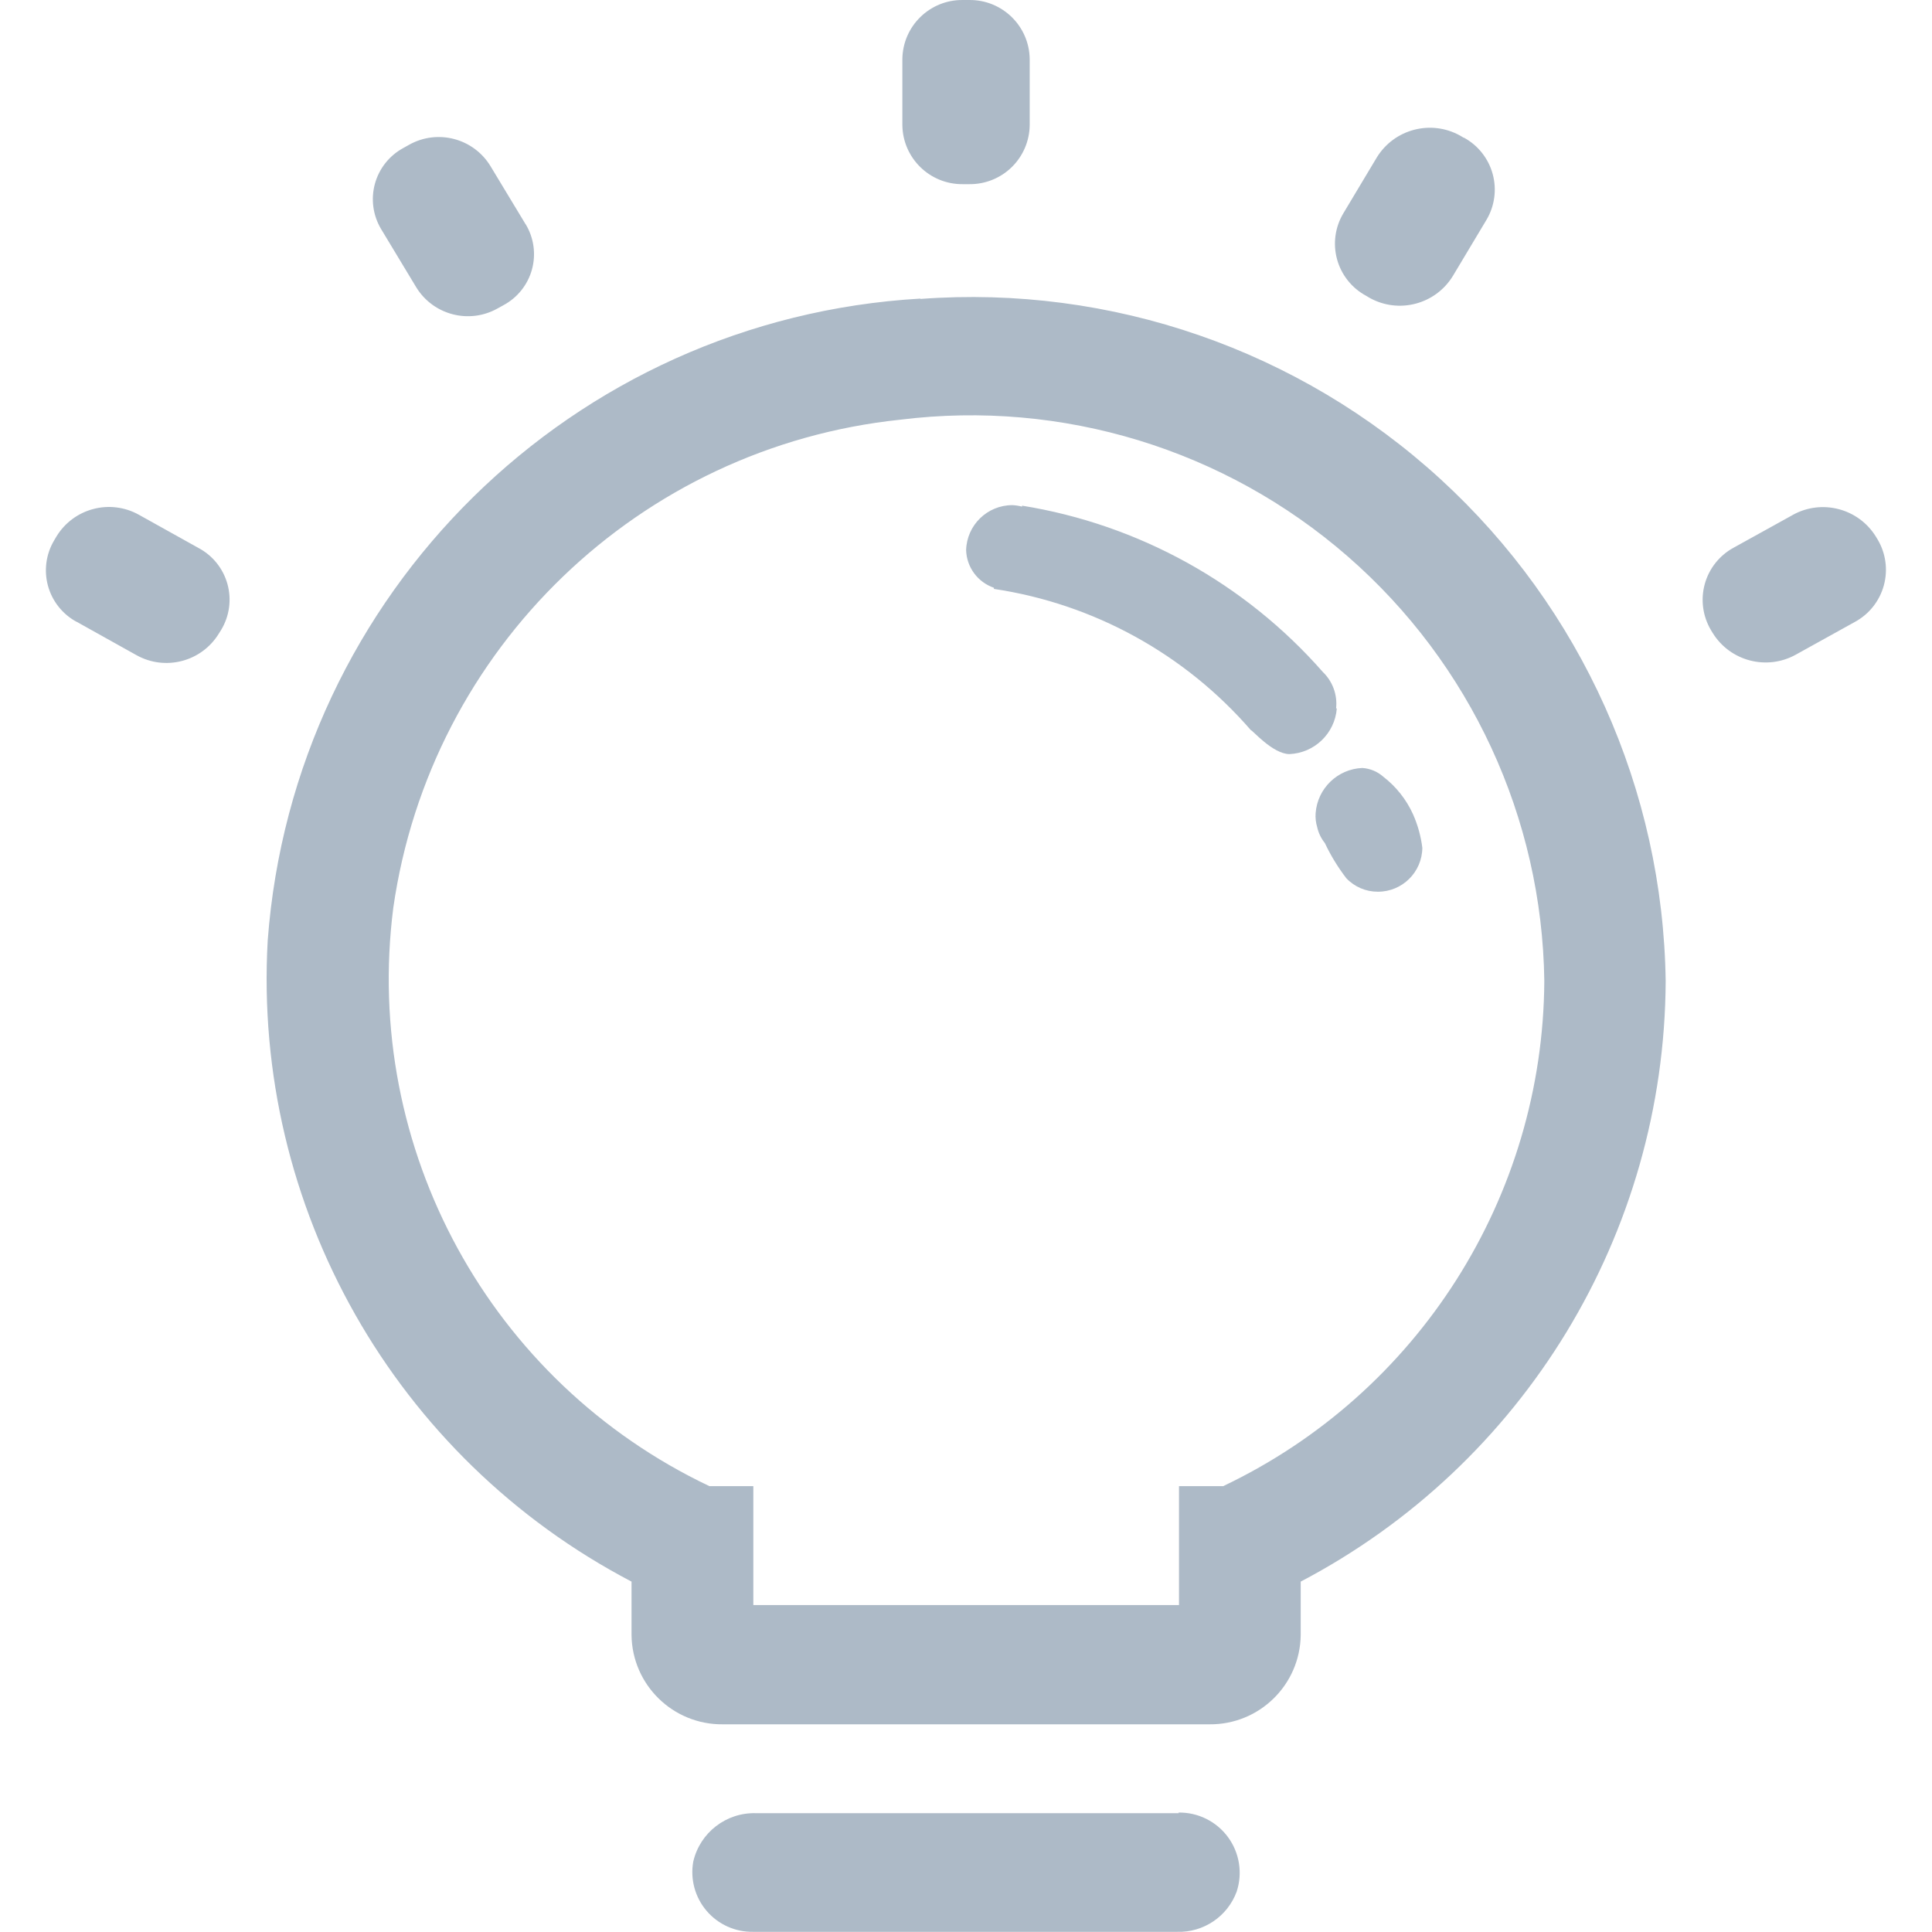
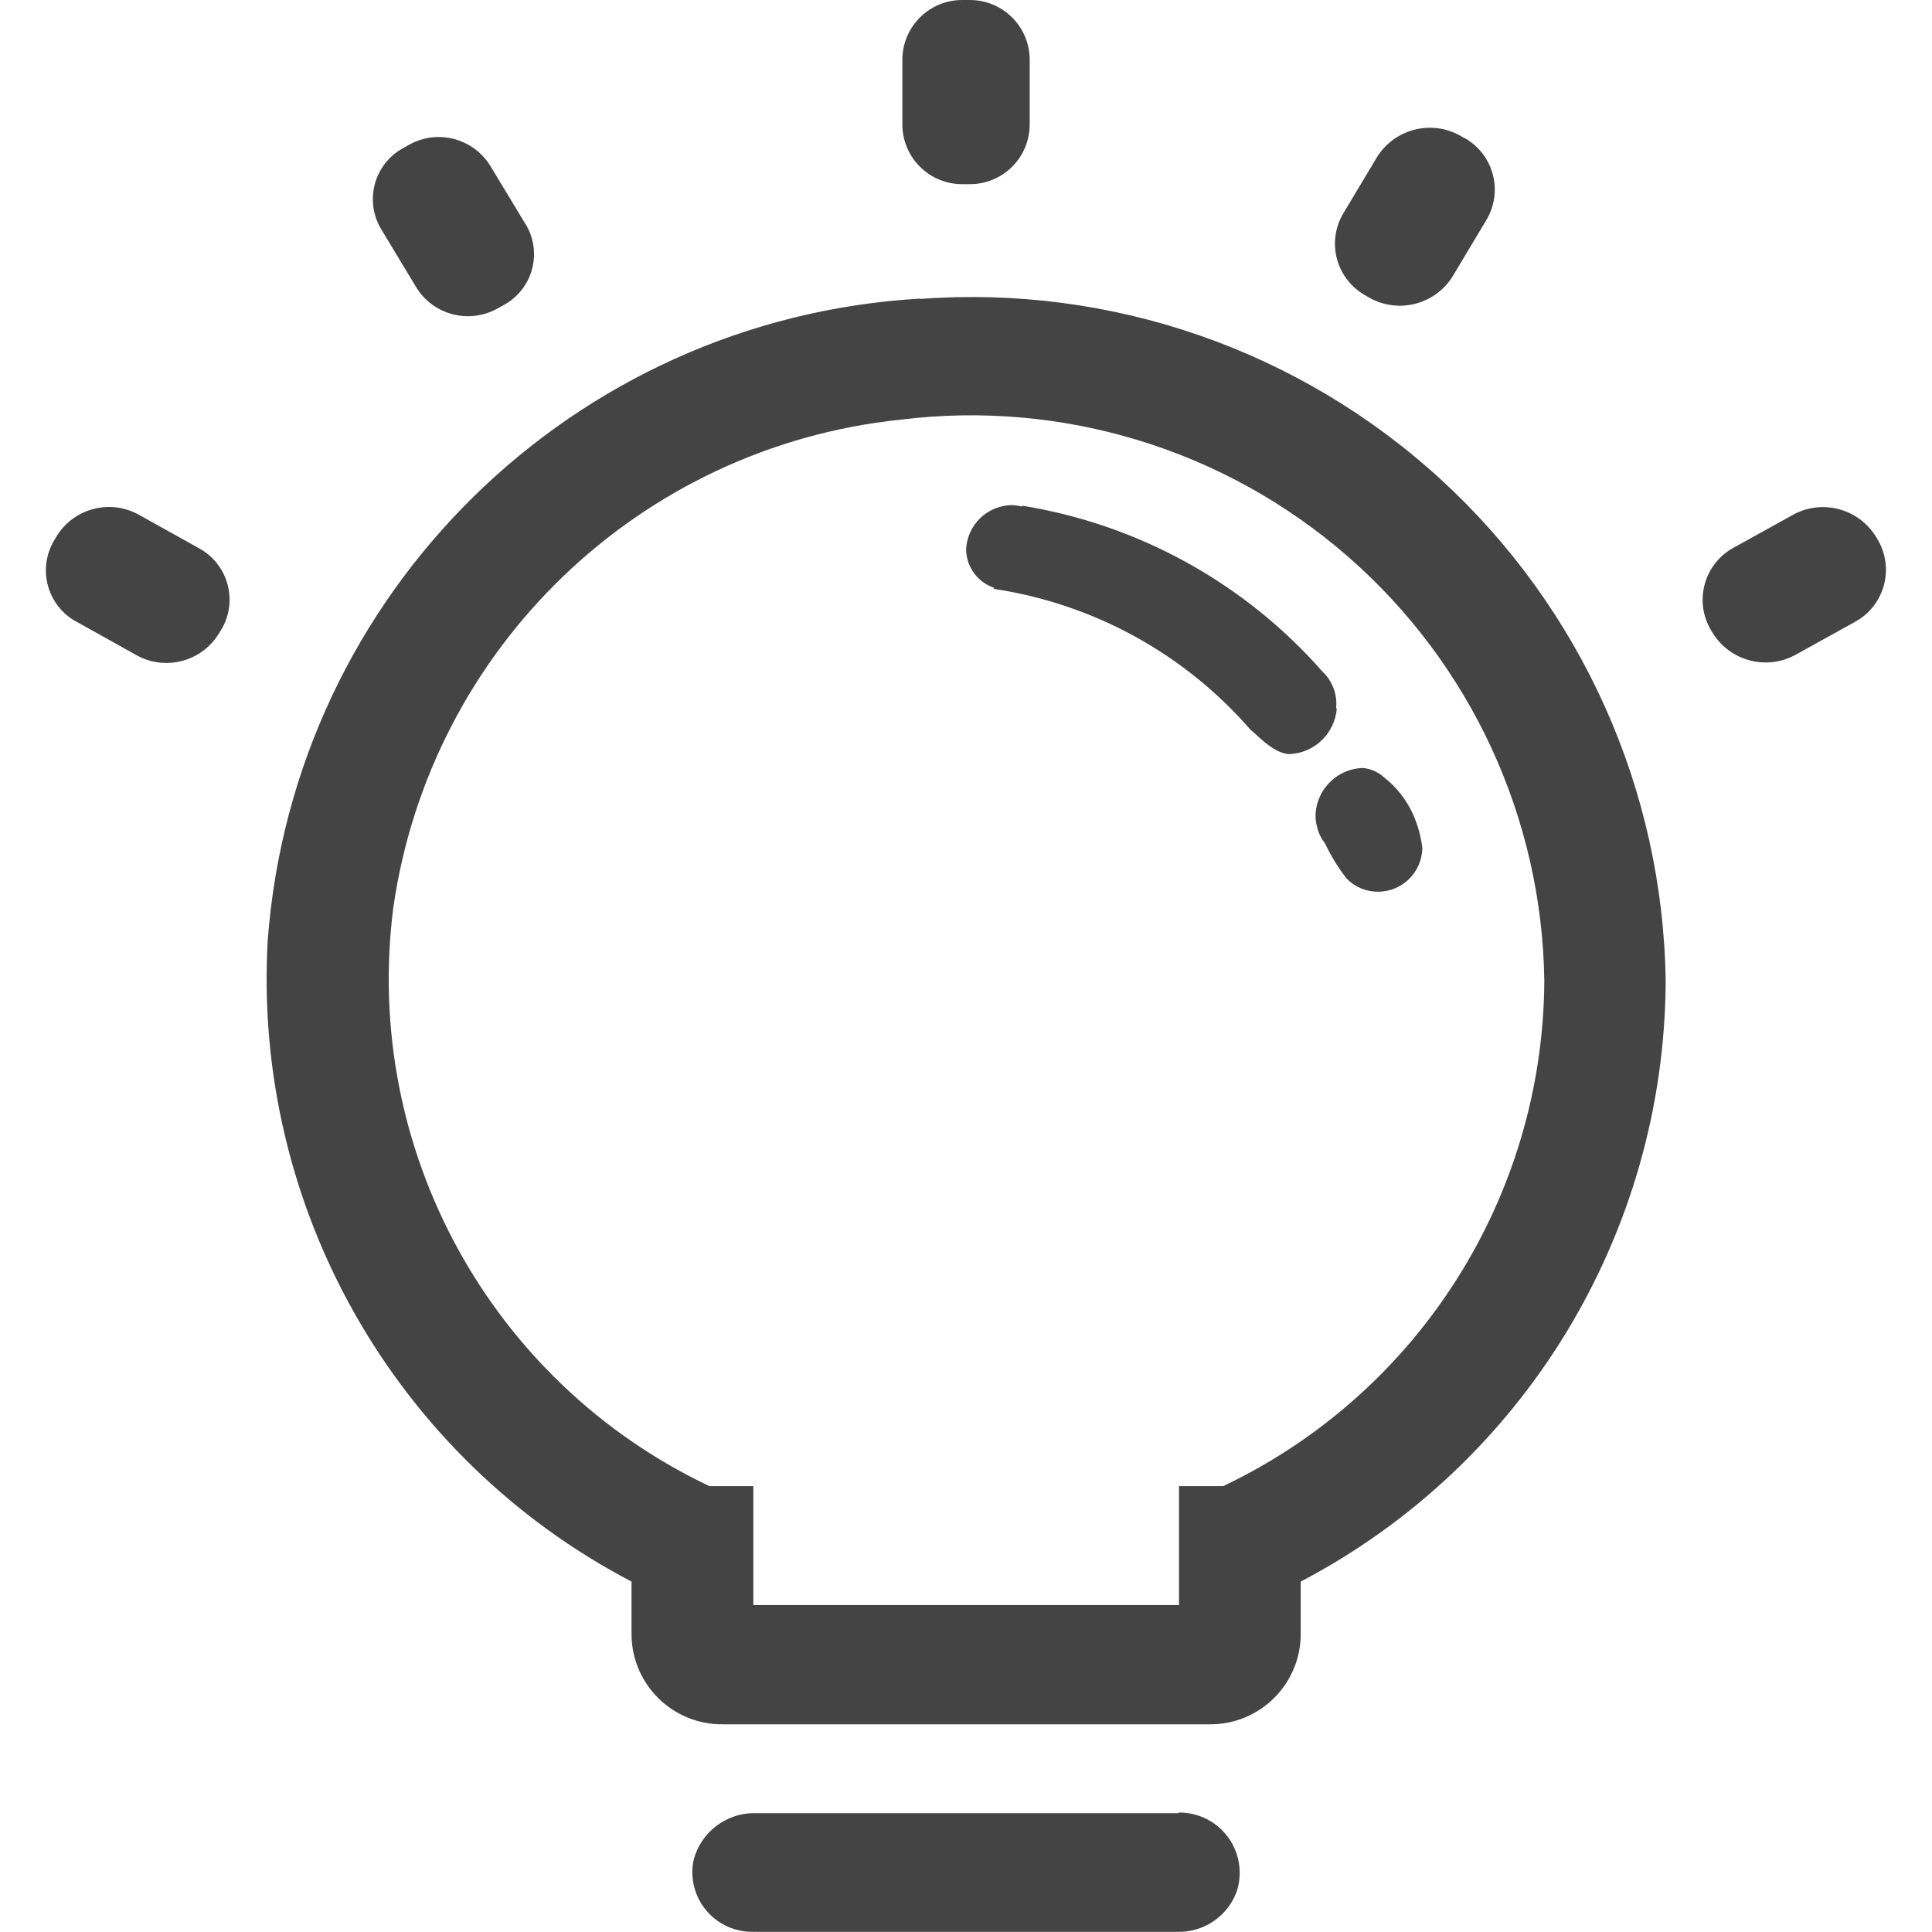
<svg xmlns="http://www.w3.org/2000/svg" t="1611619496895" class="icon" viewBox="0 0 1024 1024" version="1.1" p-id="2528" width="70" height="70">
  <defs>
    <style type="text/css" />
  </defs>
-   <path d="M775.835 73.034l-1.955-1.164a33.001 33.001 0 0 0-44.125 11.543l-17.78 29.696a31.325 31.325 0 0 0-3.305 24.343 31.372 31.372 0 0 0 15.313 19.27l1.955 1.164a32.954 32.954 0 0 0 44.125-11.636l17.78-29.696a31.372 31.372 0 0 0 3.305-24.343 31.372 31.372 0 0 0-15.267-19.27z m-497.243 45.847l-18.618-30.813a32.116 32.116 0 0 0-43.194-11.31l-3.072 1.722a30.86 30.86 0 0 0-14.988 18.897 30.86 30.86 0 0 0 3.212 23.924l18.618 30.86a32.116 32.116 0 0 0 43.194 11.31l3.119-1.722a30.72 30.72 0 0 0 15.081-18.897 30.673 30.673 0 0 0-3.305-23.971zM624.749 961.024H400.727a33.14 33.14 0 0 0-33.28 25.646 31.651 31.651 0 0 0 31.697 37.236h224.721a32.582 32.582 0 0 0 31.604-21.318 31.93 31.93 0 0 0-30.86-41.891zM513.692 0.004h-3.444a31.697 31.697 0 0 0-31.977 31.325v34.955a31.697 31.697 0 0 0 32.023 31.325h3.444a31.651 31.651 0 0 0 32.023-31.325V31.329A31.697 31.697 0 0 0 513.739 0.004zM40.606 329.545l31.697 17.687a32.582 32.582 0 0 0 43.706-11.45l1.257-2.001a30.999 30.999 0 0 0 3.305-24.157 30.999 30.999 0 0 0-15.174-19.084l-31.744-17.687a32.582 32.582 0 0 0-43.706 11.45l-1.21 2.048a31.046 31.046 0 0 0-3.305 24.157 31.046 31.046 0 0 0 15.174 19.084zM487.86 158.258a368.266 368.266 0 0 0-345.971 340.246 360.54 360.54 0 0 0 192.837 339.78v28.346a47.895 47.895 0 0 0 48.361 47.29h257.954a47.895 47.895 0 0 0 48.361-47.29v-28.346a361.284 361.284 0 0 0 193.442-318.23 367.708 367.708 0 0 0-394.983-361.61z m160.302 629.432h-23.273v63.022H399.284v-63.022h-23.273a297.564 297.564 0 0 1-167.563-306.501A303.382 303.382 0 0 1 477.201 222.444a303.847 303.847 0 0 1 341.316 297.424 298.448 298.448 0 0 1-170.216 267.821zM950.101 272.992l-31.278 17.315a31.465 31.465 0 0 0-15.267 19.27 31.465 31.465 0 0 0 3.258 24.343l0.931 1.536a33.001 33.001 0 0 0 44.125 11.497l31.325-17.361a31.418 31.418 0 0 0 15.267-19.27 31.418 31.418 0 0 0-3.258-24.343l-0.931-1.536a33.001 33.001 0 0 0-44.125-11.497z m-252.787 157.882a20.666 20.666 0 0 0 0.838 7.587 20.433 20.433 0 0 0 4.049 8.378 102.074 102.074 0 0 0 11.357 18.618 22.854 22.854 0 0 0 16.756 7.168 23.505 23.505 0 0 0 23.552-23.273 62.79 62.79 0 0 0-4.934-17.78 52.41 52.41 0 0 0-15.732-19.875 18.618 18.618 0 0 0-11.171-4.655 25.879 25.879 0 0 0-24.716 23.924z m10.845-55.435a23.273 23.273 0 0 0-7.028-19.27 269.032 269.032 0 0 0-159.418-88.157v0.512a24.39 24.39 0 0 0-5.167-0.791 24.529 24.529 0 0 0-24.483 23.831 21.783 21.783 0 0 0 14.755 19.968 1.35 1.35 0 0 0 0 0.605 224.069 224.069 0 0 1 136.191 74.891c0.512-0.372 11.45 12.567 20.387 12.66a26.298 26.298 0 0 0 25.134-24.157z m0 0" p-id="2529" fill="#adbac7" />
+   <path d="M775.835 73.034l-1.955-1.164a33.001 33.001 0 0 0-44.125 11.543l-17.78 29.696a31.325 31.325 0 0 0-3.305 24.343 31.372 31.372 0 0 0 15.313 19.27l1.955 1.164a32.954 32.954 0 0 0 44.125-11.636l17.78-29.696a31.372 31.372 0 0 0 3.305-24.343 31.372 31.372 0 0 0-15.267-19.27z m-497.243 45.847l-18.618-30.813a32.116 32.116 0 0 0-43.194-11.31l-3.072 1.722a30.86 30.86 0 0 0-14.988 18.897 30.86 30.86 0 0 0 3.212 23.924l18.618 30.86a32.116 32.116 0 0 0 43.194 11.31l3.119-1.722a30.72 30.72 0 0 0 15.081-18.897 30.673 30.673 0 0 0-3.305-23.971zM624.749 961.024H400.727a33.14 33.14 0 0 0-33.28 25.646 31.651 31.651 0 0 0 31.697 37.236h224.721a32.582 32.582 0 0 0 31.604-21.318 31.93 31.93 0 0 0-30.86-41.891zM513.692 0.004h-3.444a31.697 31.697 0 0 0-31.977 31.325v34.955a31.697 31.697 0 0 0 32.023 31.325h3.444a31.651 31.651 0 0 0 32.023-31.325V31.329A31.697 31.697 0 0 0 513.739 0.004zM40.606 329.545l31.697 17.687a32.582 32.582 0 0 0 43.706-11.45l1.257-2.001a30.999 30.999 0 0 0 3.305-24.157 30.999 30.999 0 0 0-15.174-19.084l-31.744-17.687a32.582 32.582 0 0 0-43.706 11.45l-1.21 2.048a31.046 31.046 0 0 0-3.305 24.157 31.046 31.046 0 0 0 15.174 19.084zM487.86 158.258a368.266 368.266 0 0 0-345.971 340.246 360.54 360.54 0 0 0 192.837 339.78v28.346a47.895 47.895 0 0 0 48.361 47.29h257.954a47.895 47.895 0 0 0 48.361-47.29v-28.346a361.284 361.284 0 0 0 193.442-318.23 367.708 367.708 0 0 0-394.983-361.61z m160.302 629.432h-23.273v63.022H399.284v-63.022h-23.273a297.564 297.564 0 0 1-167.563-306.501A303.382 303.382 0 0 1 477.201 222.444a303.847 303.847 0 0 1 341.316 297.424 298.448 298.448 0 0 1-170.216 267.821zM950.101 272.992l-31.278 17.315a31.465 31.465 0 0 0-15.267 19.27 31.465 31.465 0 0 0 3.258 24.343l0.931 1.536a33.001 33.001 0 0 0 44.125 11.497l31.325-17.361a31.418 31.418 0 0 0 15.267-19.27 31.418 31.418 0 0 0-3.258-24.343l-0.931-1.536a33.001 33.001 0 0 0-44.125-11.497z m-252.787 157.882a20.666 20.666 0 0 0 0.838 7.587 20.433 20.433 0 0 0 4.049 8.378 102.074 102.074 0 0 0 11.357 18.618 22.854 22.854 0 0 0 16.756 7.168 23.505 23.505 0 0 0 23.552-23.273 62.79 62.79 0 0 0-4.934-17.78 52.41 52.41 0 0 0-15.732-19.875 18.618 18.618 0 0 0-11.171-4.655 25.879 25.879 0 0 0-24.716 23.924z m10.845-55.435a23.273 23.273 0 0 0-7.028-19.27 269.032 269.032 0 0 0-159.418-88.157v0.512a24.39 24.39 0 0 0-5.167-0.791 24.529 24.529 0 0 0-24.483 23.831 21.783 21.783 0 0 0 14.755 19.968 1.35 1.35 0 0 0 0 0.605 224.069 224.069 0 0 1 136.191 74.891c0.512-0.372 11.45 12.567 20.387 12.66a26.298 26.298 0 0 0 25.134-24.157z m0 0" p-id="2529" fill="#444" />
</svg>
